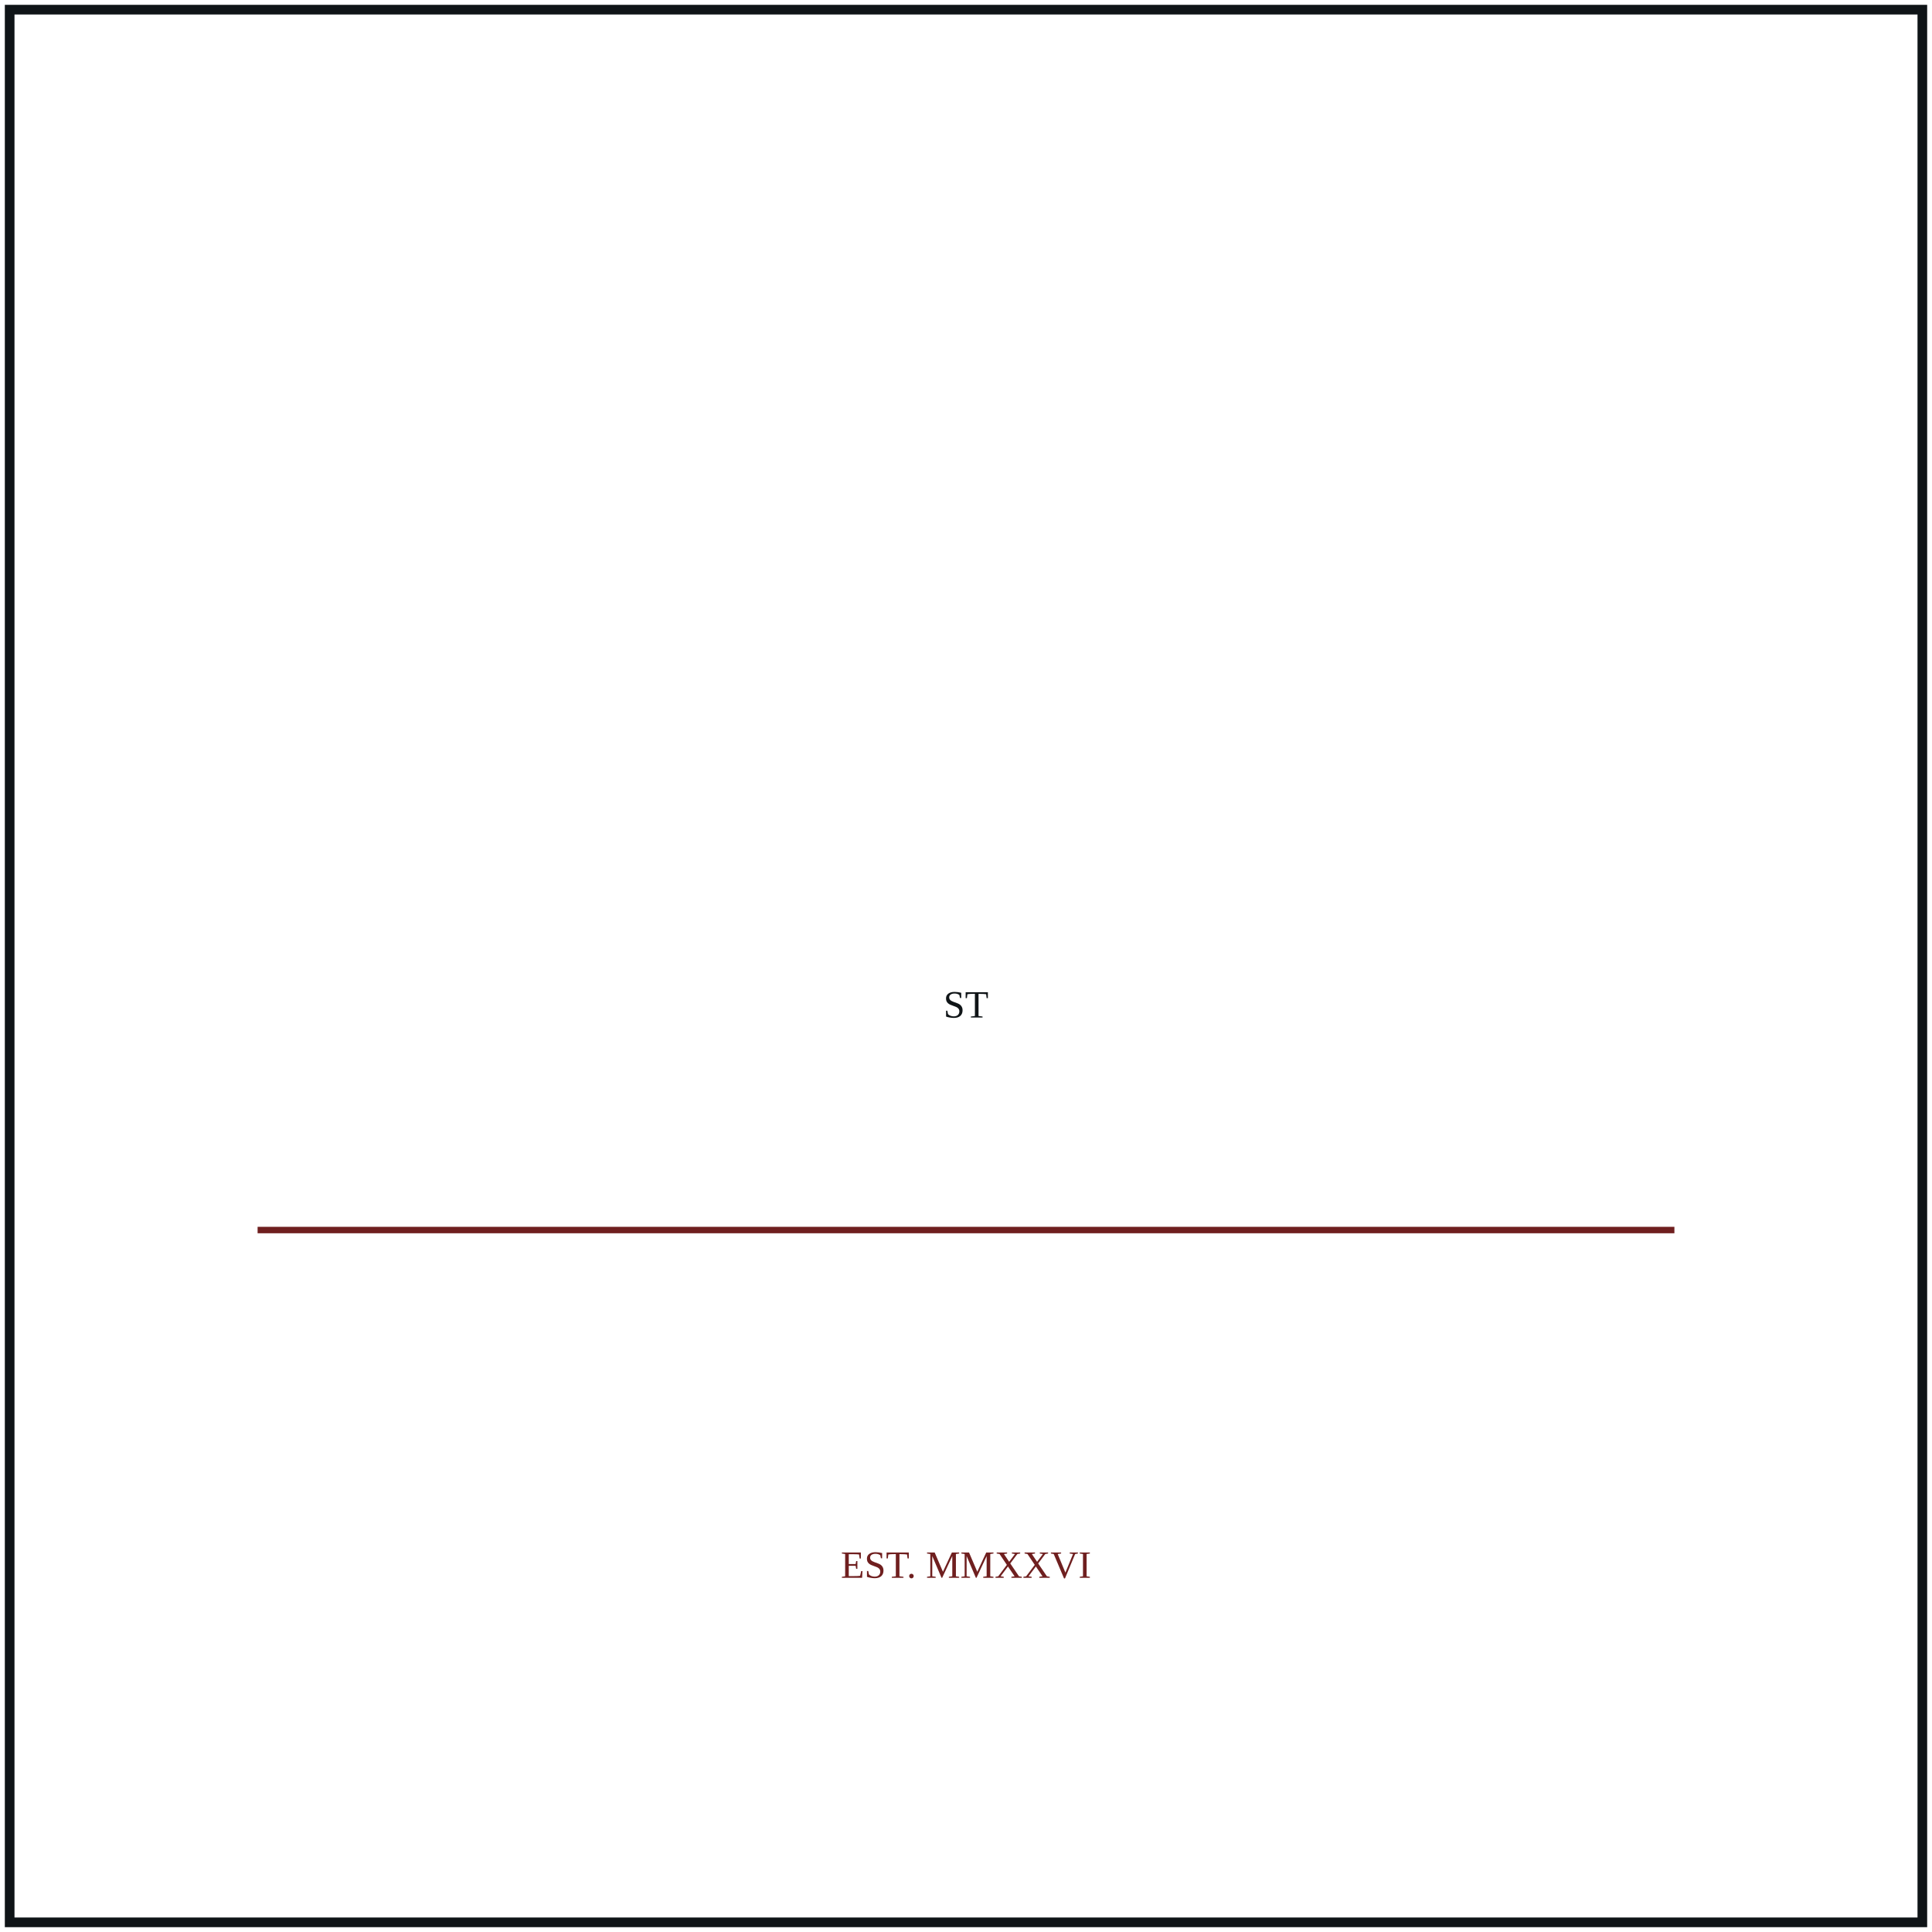
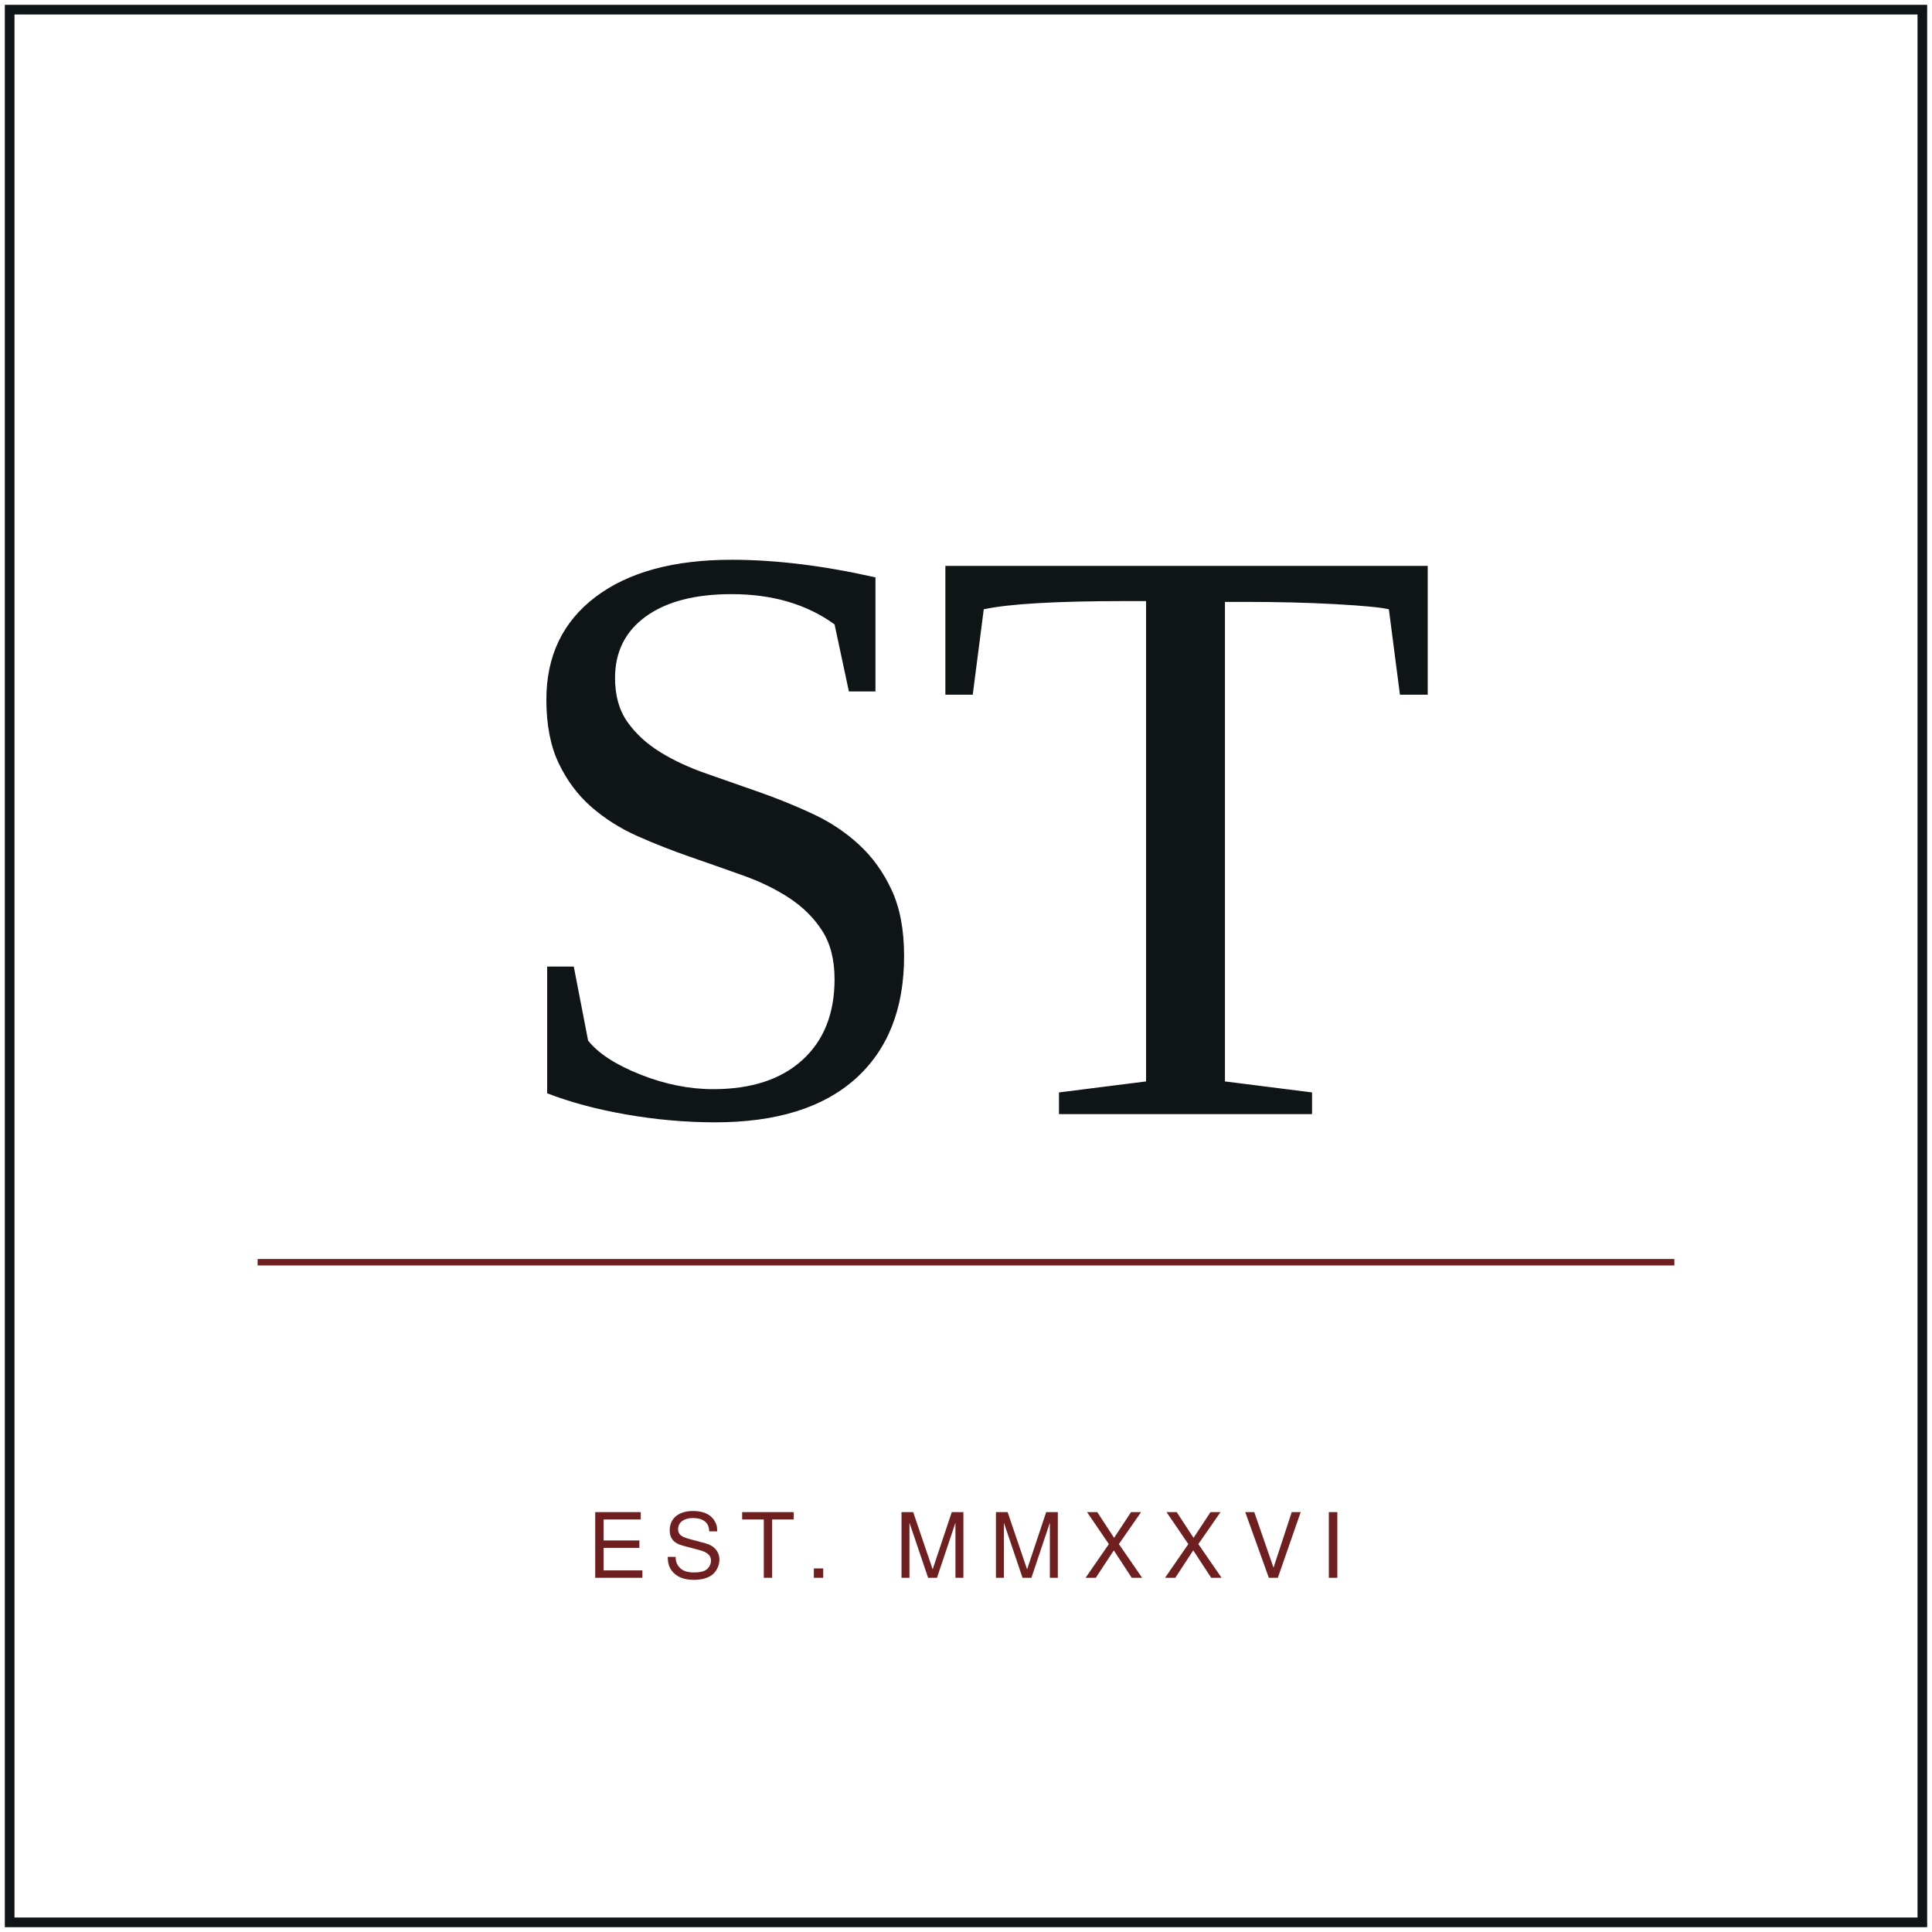
<svg xmlns="http://www.w3.org/2000/svg" viewBox="0 0 600 600" width="600" height="600">
-   <defs>
-     
-   </defs>
  <rect x="3" y="3" width="594" height="594" fill="none" stroke="#0F1417" stroke-width="3" />
-   <text x="300" y="316" text-anchor="middle" class="mg" fill="#0F1417">ST</text>
-   <line x1="80" y1="382" x2="520" y2="382" stroke="#6F1F1F" stroke-width="2" />
-   <text x="300" y="490" text-anchor="middle" class="lbl" fill="#6F1F1F">EST. MMXXVI</text>
+   <text x="300" y="346" text-anchor="middle" font-family="'Source Serif 4','Source Serif Pro','Times New Roman',Times,serif" font-weight="300" font-size="260" letter-spacing="-8" fill="#0F1417">ST</text>
+   <line x1="80" y1="392" x2="520" y2="392" stroke="#6F1F1F" stroke-width="2" />
+   <text x="300" y="490" text-anchor="middle" font-family="'Hanken Grotesk','Helvetica Neue',Helvetica,Arial,sans-serif" font-weight="500" font-size="28" letter-spacing="6" fill="#6F1F1F">EST. MMXXVI</text>
</svg>
